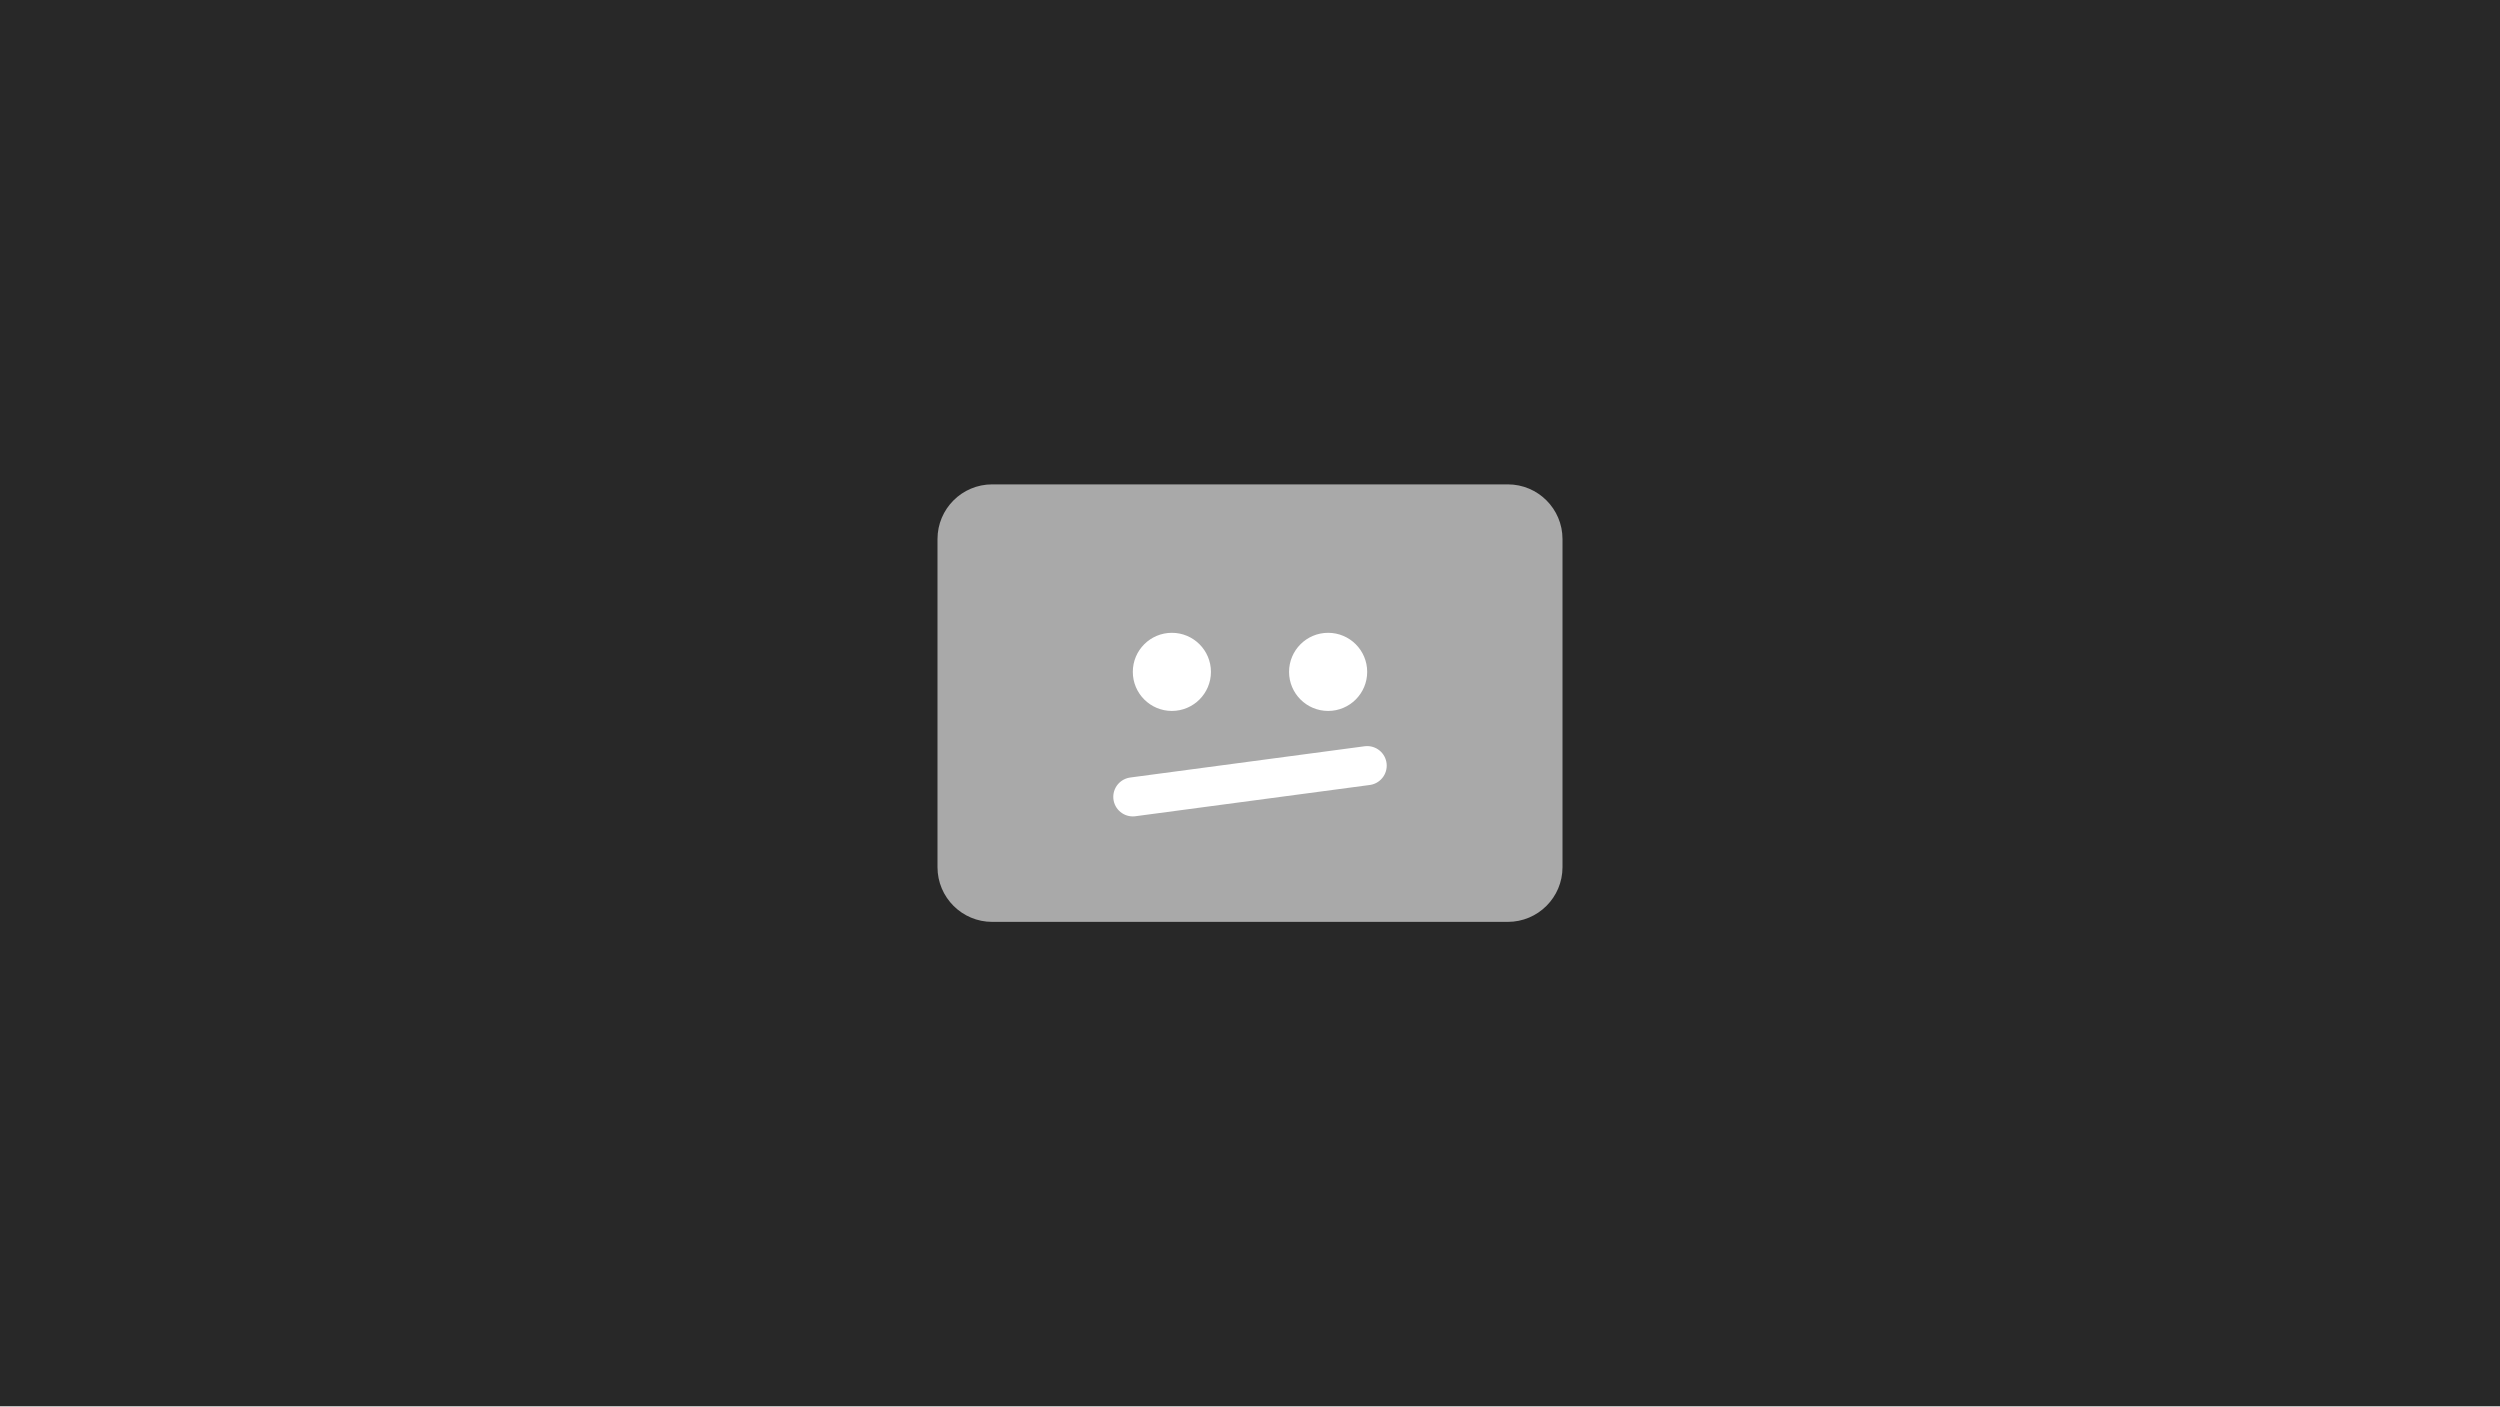
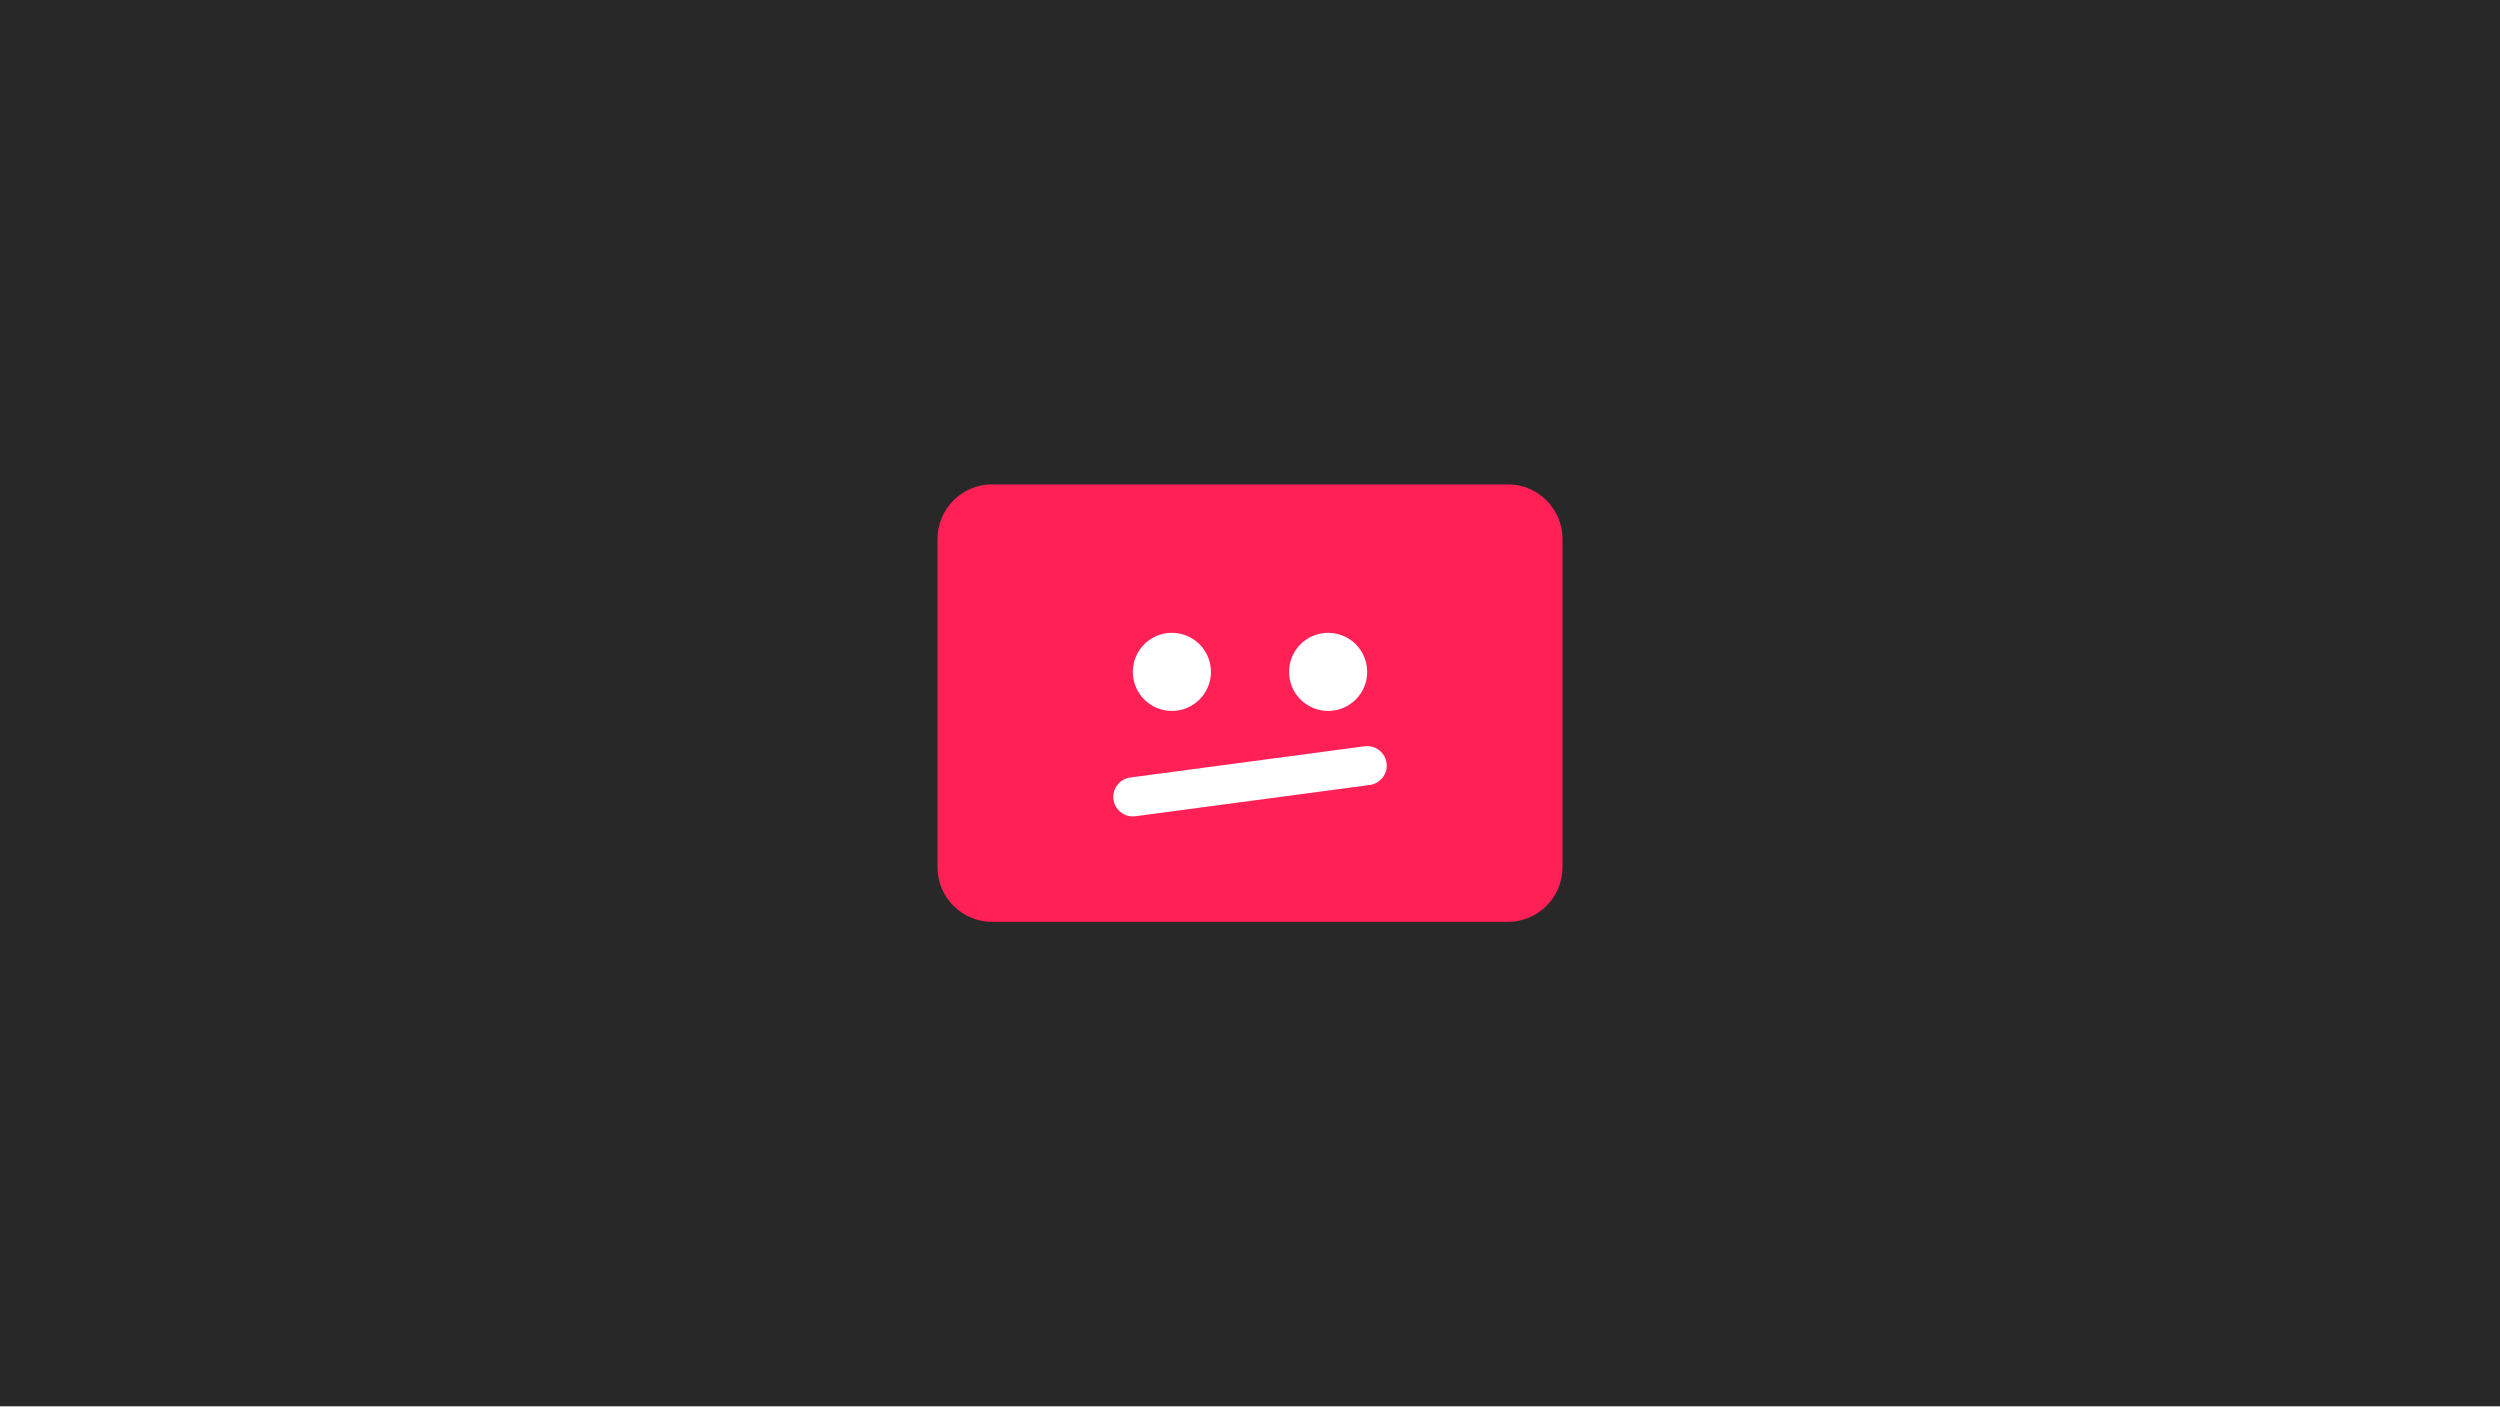
<svg xmlns="http://www.w3.org/2000/svg" viewBox="0 0 1600 900">
  <rect width="100%" height="100%" fill="#282828" />
  <g transform="translate(800, 450)">
-     <rect x="-200" y="-140" width="400" height="280" rx="35" fill="#A9A9A9" />
+     <rect x="-200" y="-140" width="400" height="280" rx="35" fill="#FF2056" />
    <circle cx="-50" cy="-20" r="25" fill="white" />
    <circle cx="50" cy="-20" r="25" fill="white" />
    <line x1="-75" y1="60" x2="75" y2="40" stroke="white" stroke-width="25" stroke-linecap="round" />
  </g>
</svg>
